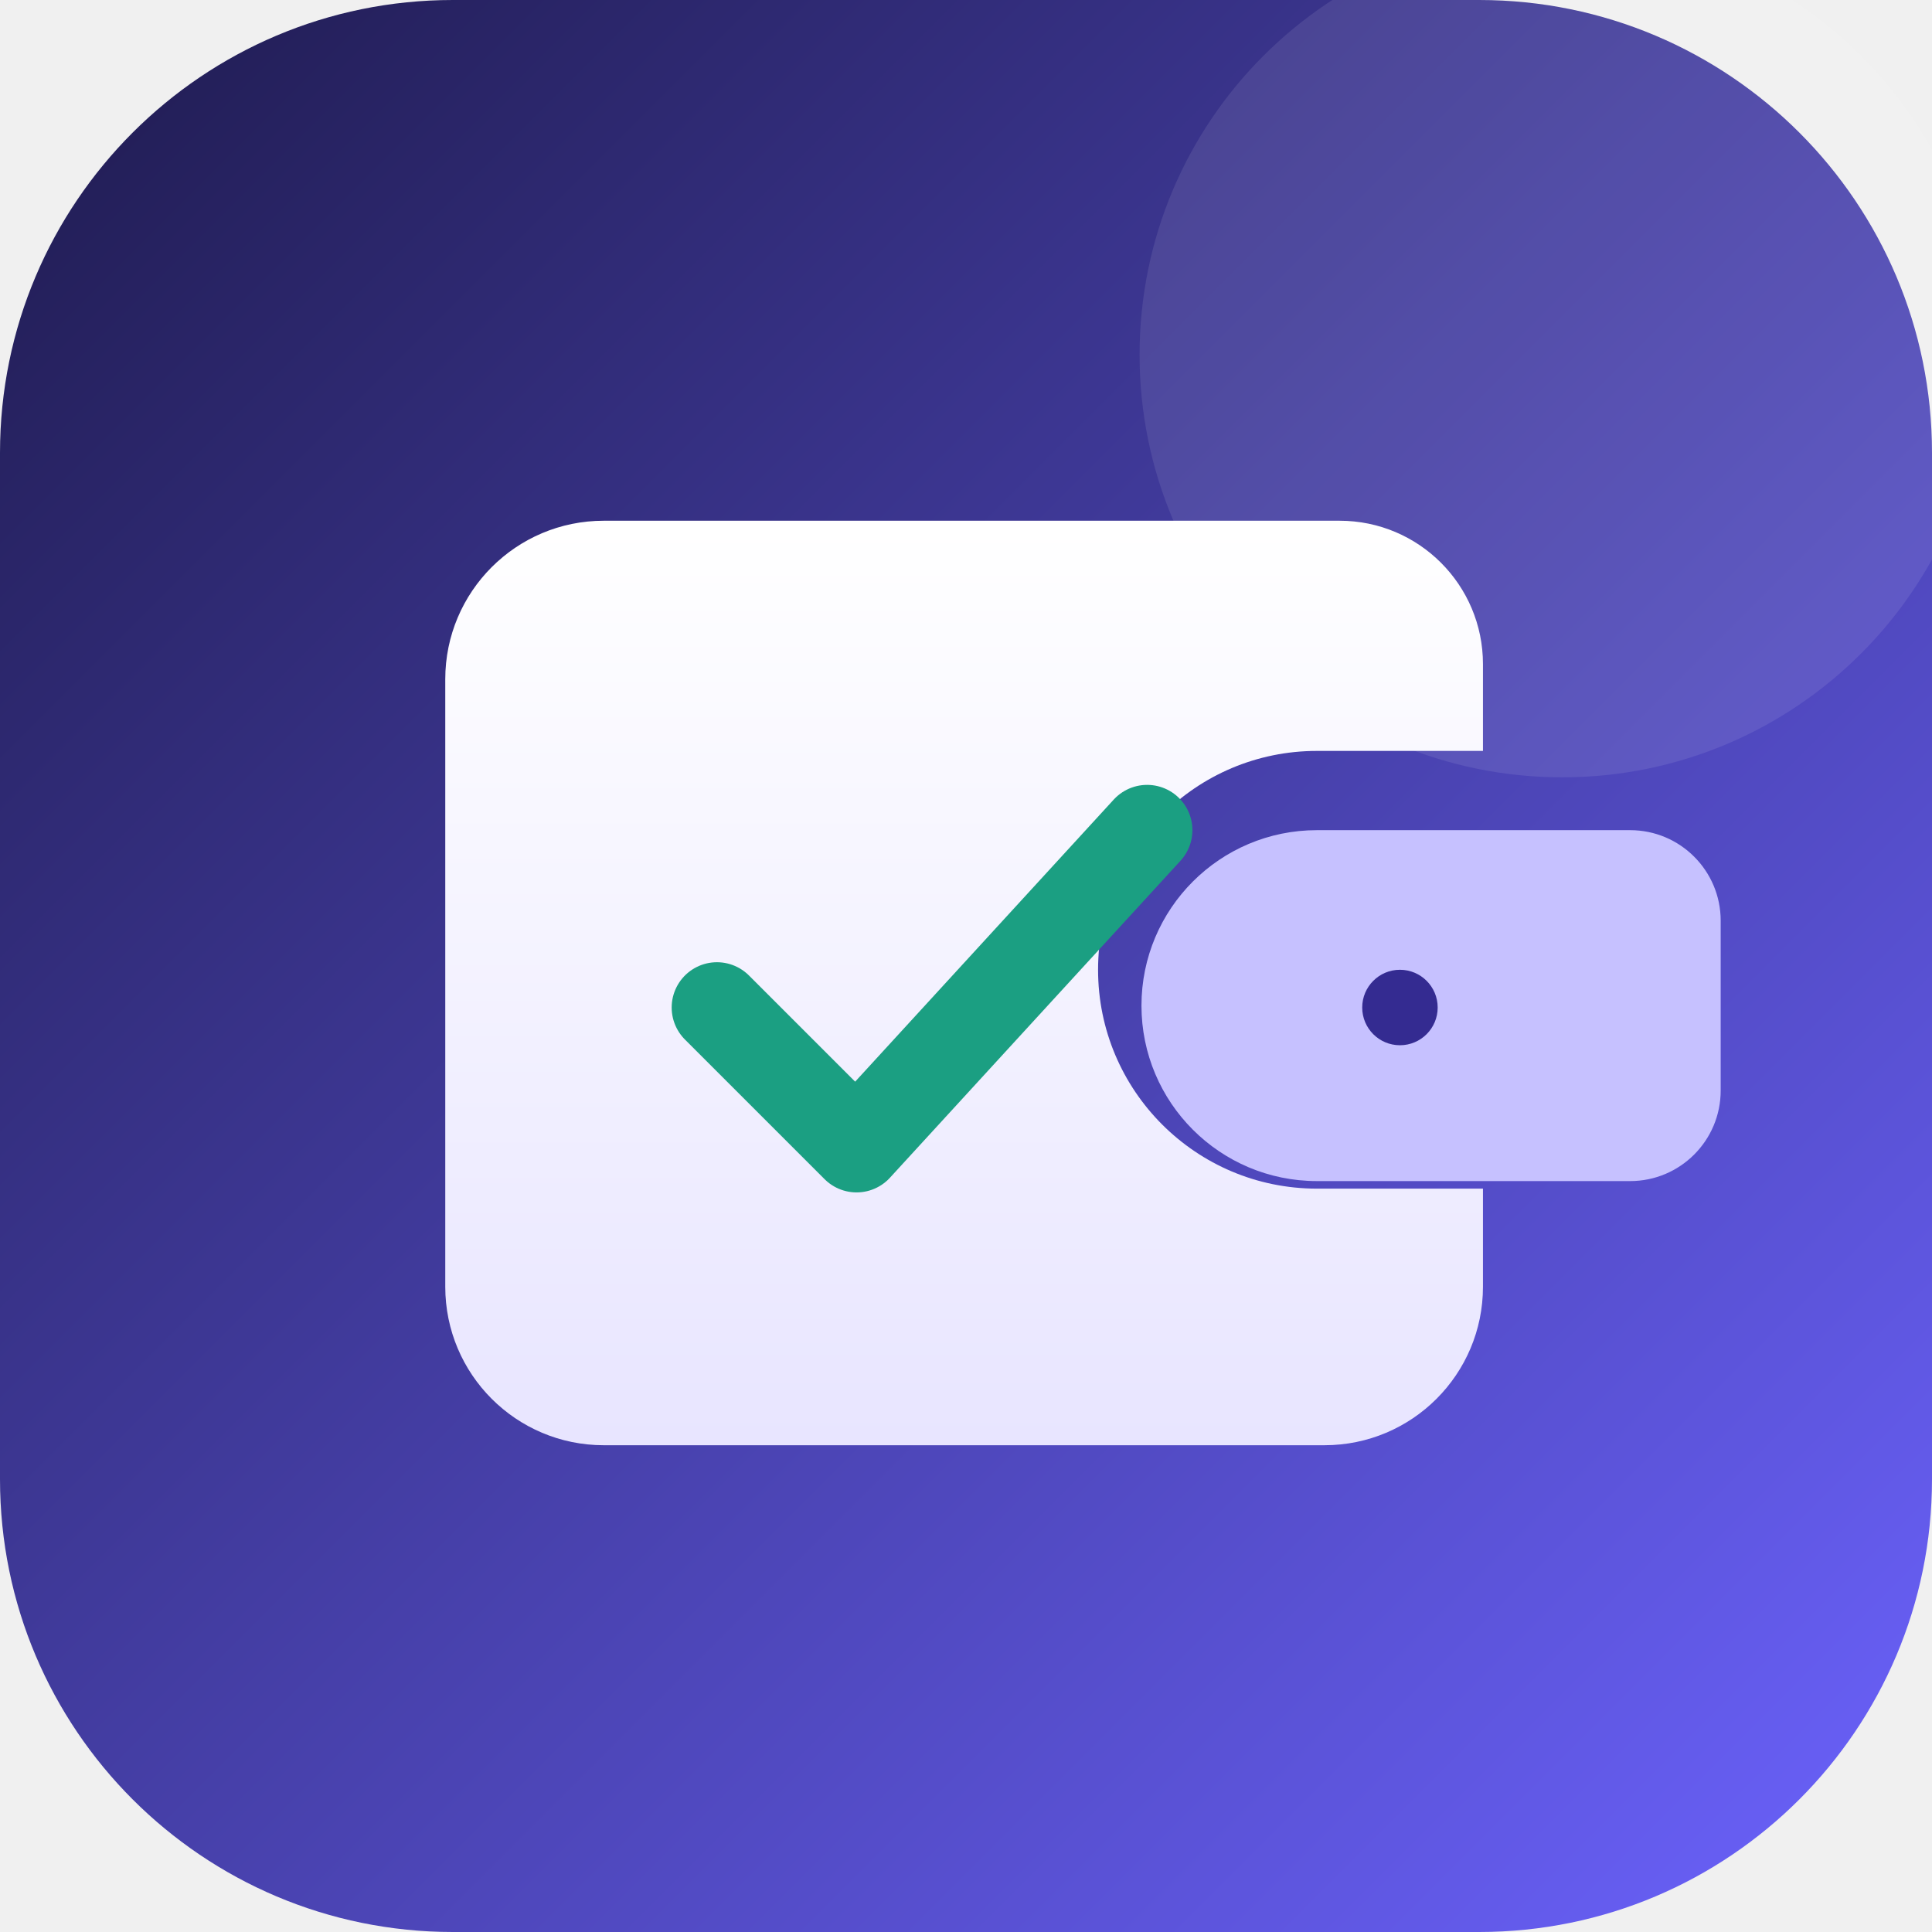
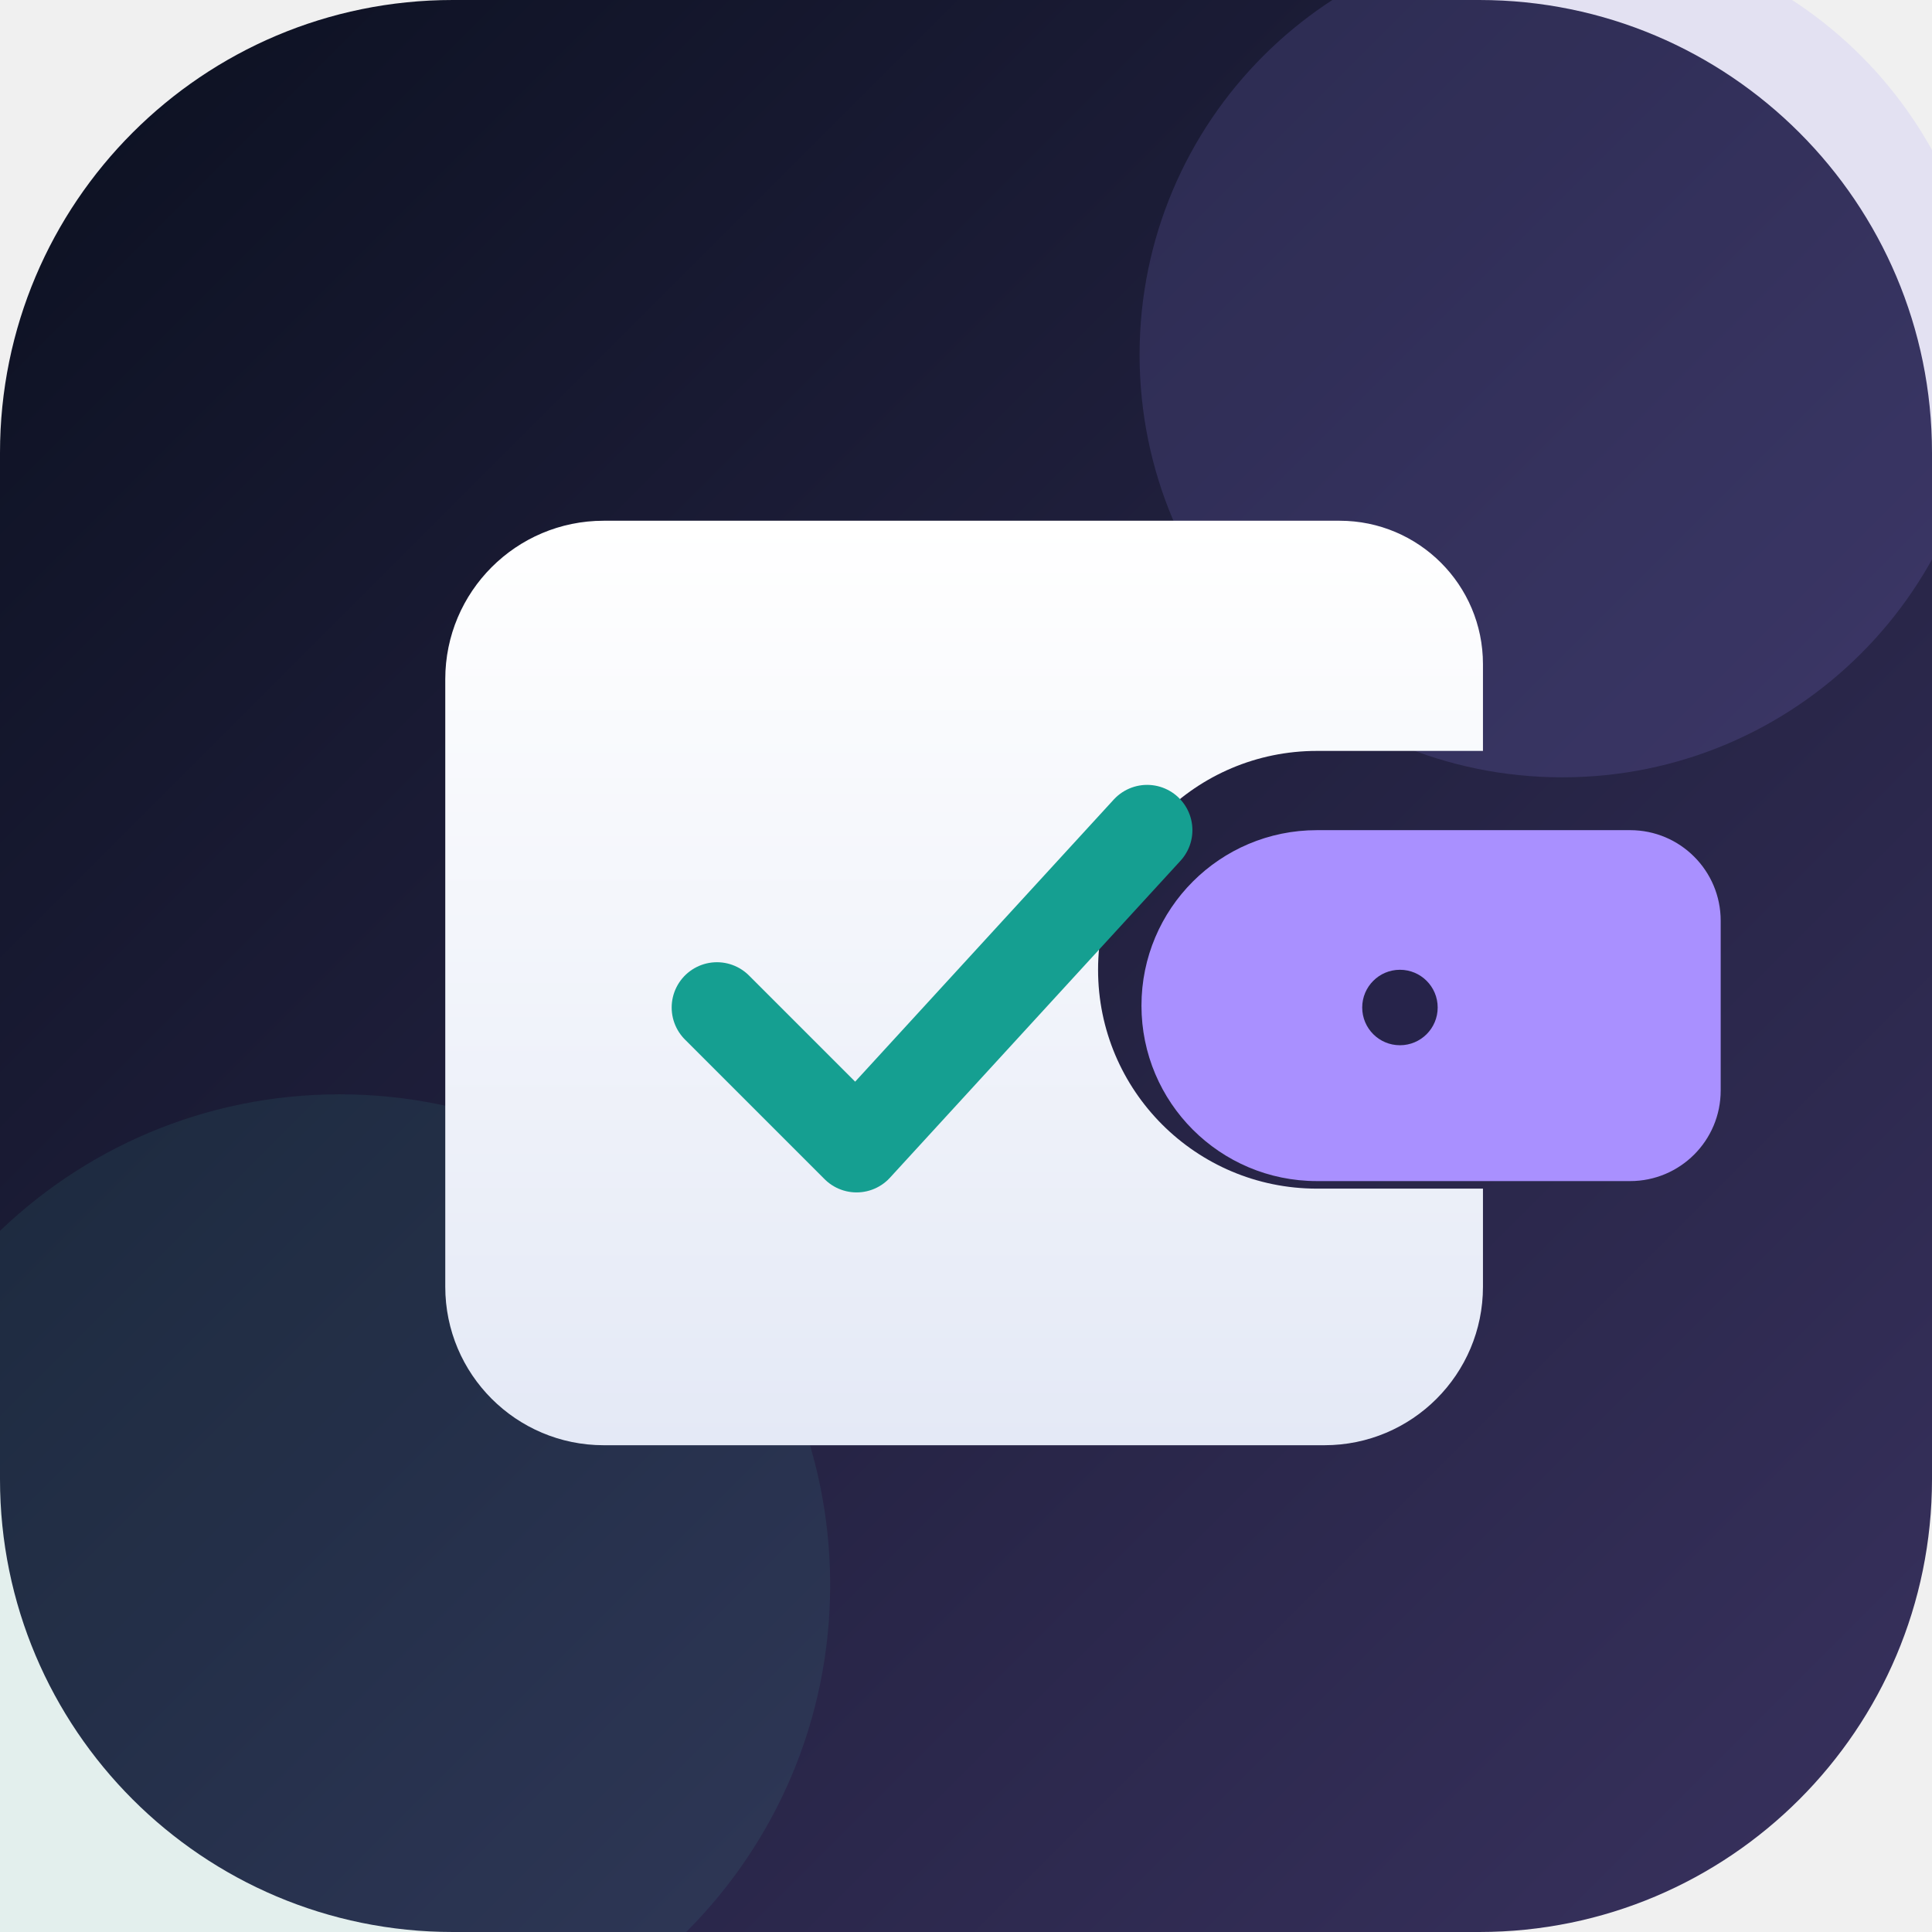
<svg xmlns="http://www.w3.org/2000/svg" viewBox="0 0 512 512">
  <defs>
    <linearGradient id="bg" x1="0" y1="0" x2="1" y2="1">
-       <stop offset="0" stop-color="#1e1a4d" />
-       <stop offset="1" stop-color="#6c63ff" />
+       <stop offset="0" stop-color="#0b1020" />
+       <stop offset="1" stop-color="#39325f" />
    </linearGradient>
    <linearGradient id="wallet" x1="0" y1="0" x2="0" y2="1">
      <stop offset="0" stop-color="#fff" />
-       <stop offset="1" stop-color="#e8e5ff" />
+       <stop offset="1" stop-color="#e4e9f6" />
    </linearGradient>
  </defs>
  <rect width="512" height="512" rx="120" fill="url(#bg)" />
-   <circle cx="414" cy="94" r="112" fill="#fff" opacity=".09" />
+   <circle cx="414" cy="94" r="112" fill="#9b8cff" opacity=".15" />
+   <circle cx="90" cy="420" r="130" fill="#4de2cb" opacity=".08" />
  <path d="M118 180a42 42 0 0 1 42-42h195a38 38 0 0 1 38 38v23h-44a58 58 0 0 0 0 116h44v26a42 42 0 0 1-42 42H160a42 42 0 0 1-42-42z" fill="url(#wallet)" />
-   <path d="M349 220h83a24 24 0 0 1 24 24v45a24 24 0 0 1-24 24h-83a46 46 0 0 1 0-93z" fill="#c6c1ff" />
-   <circle cx="371" cy="267" r="10" fill="#342b91" />
-   <path d="m190 267 37 37 77-84" fill="none" stroke="#1b9f82" stroke-linecap="round" stroke-linejoin="round" stroke-width="24" />
+   <path d="M349 220h83a24 24 0 0 1 24 24v45a24 24 0 0 1-24 24h-83a46 46 0 0 1 0-93z" fill="#a990ff" />
+   <circle cx="371" cy="267" r="10" fill="#26234a" />
+   <path d="m190 267 37 37 77-84" fill="none" stroke="#159f91" stroke-linecap="round" stroke-linejoin="round" stroke-width="24" />
</svg>
